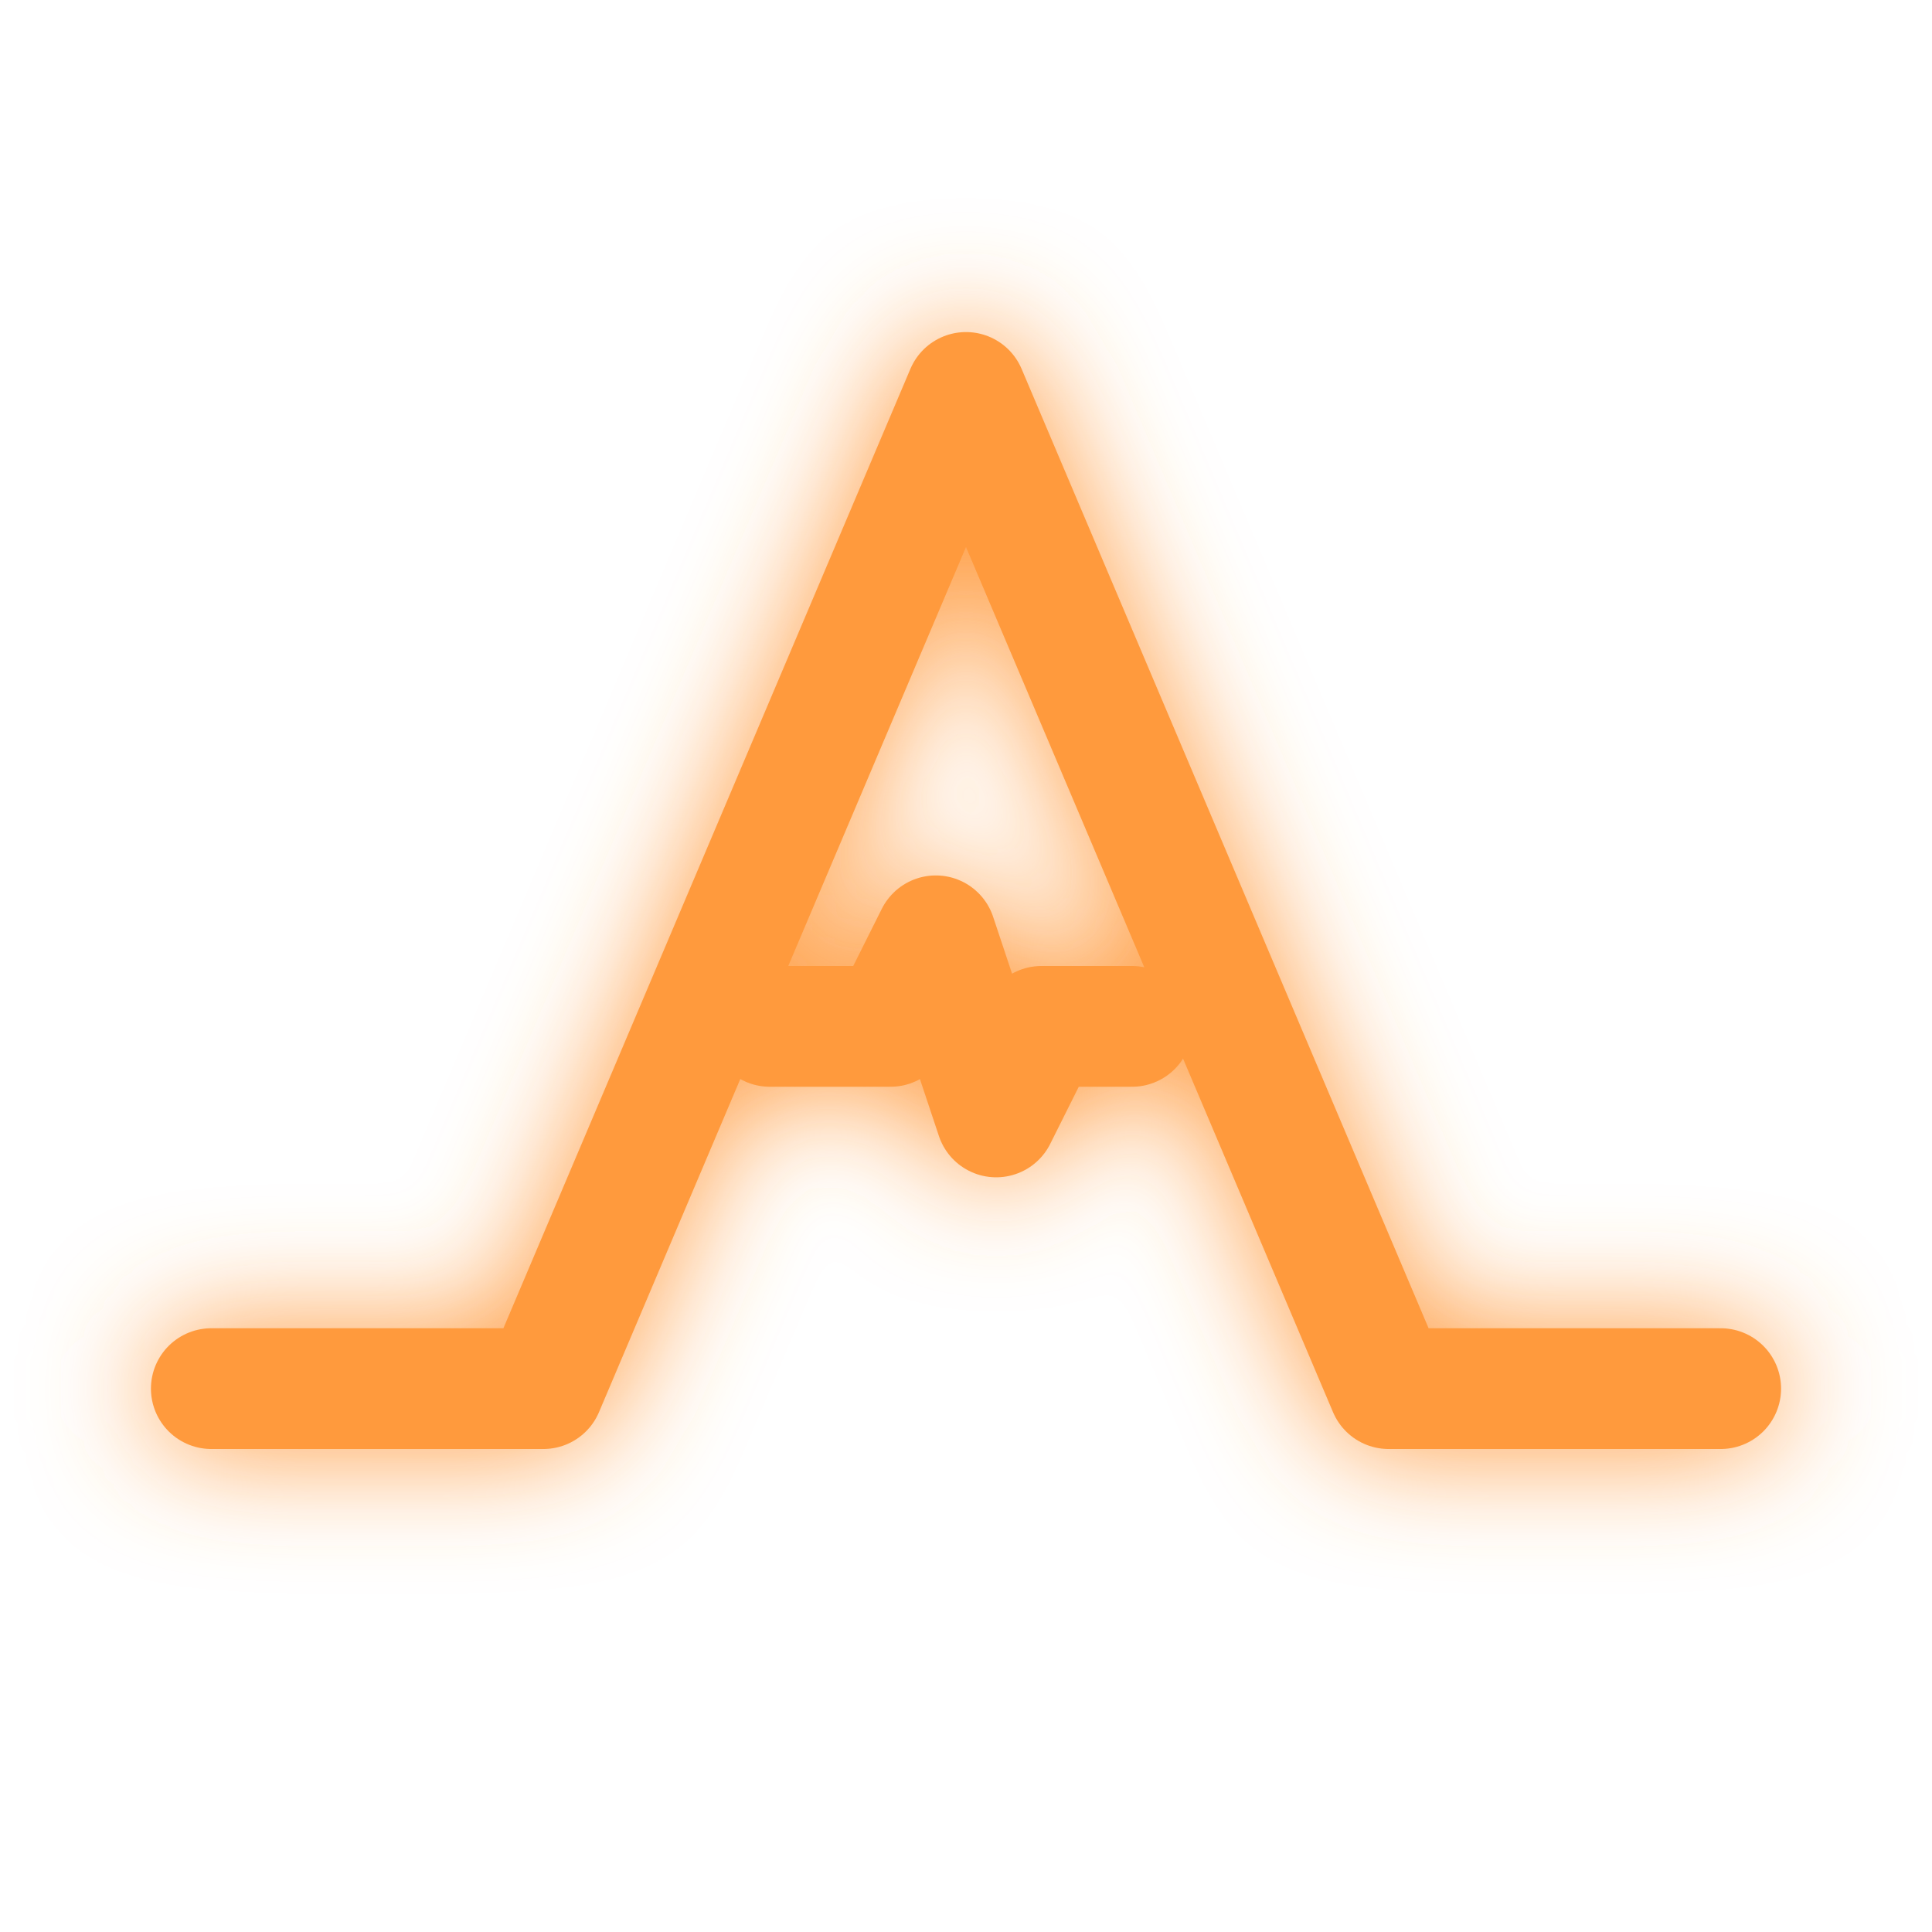
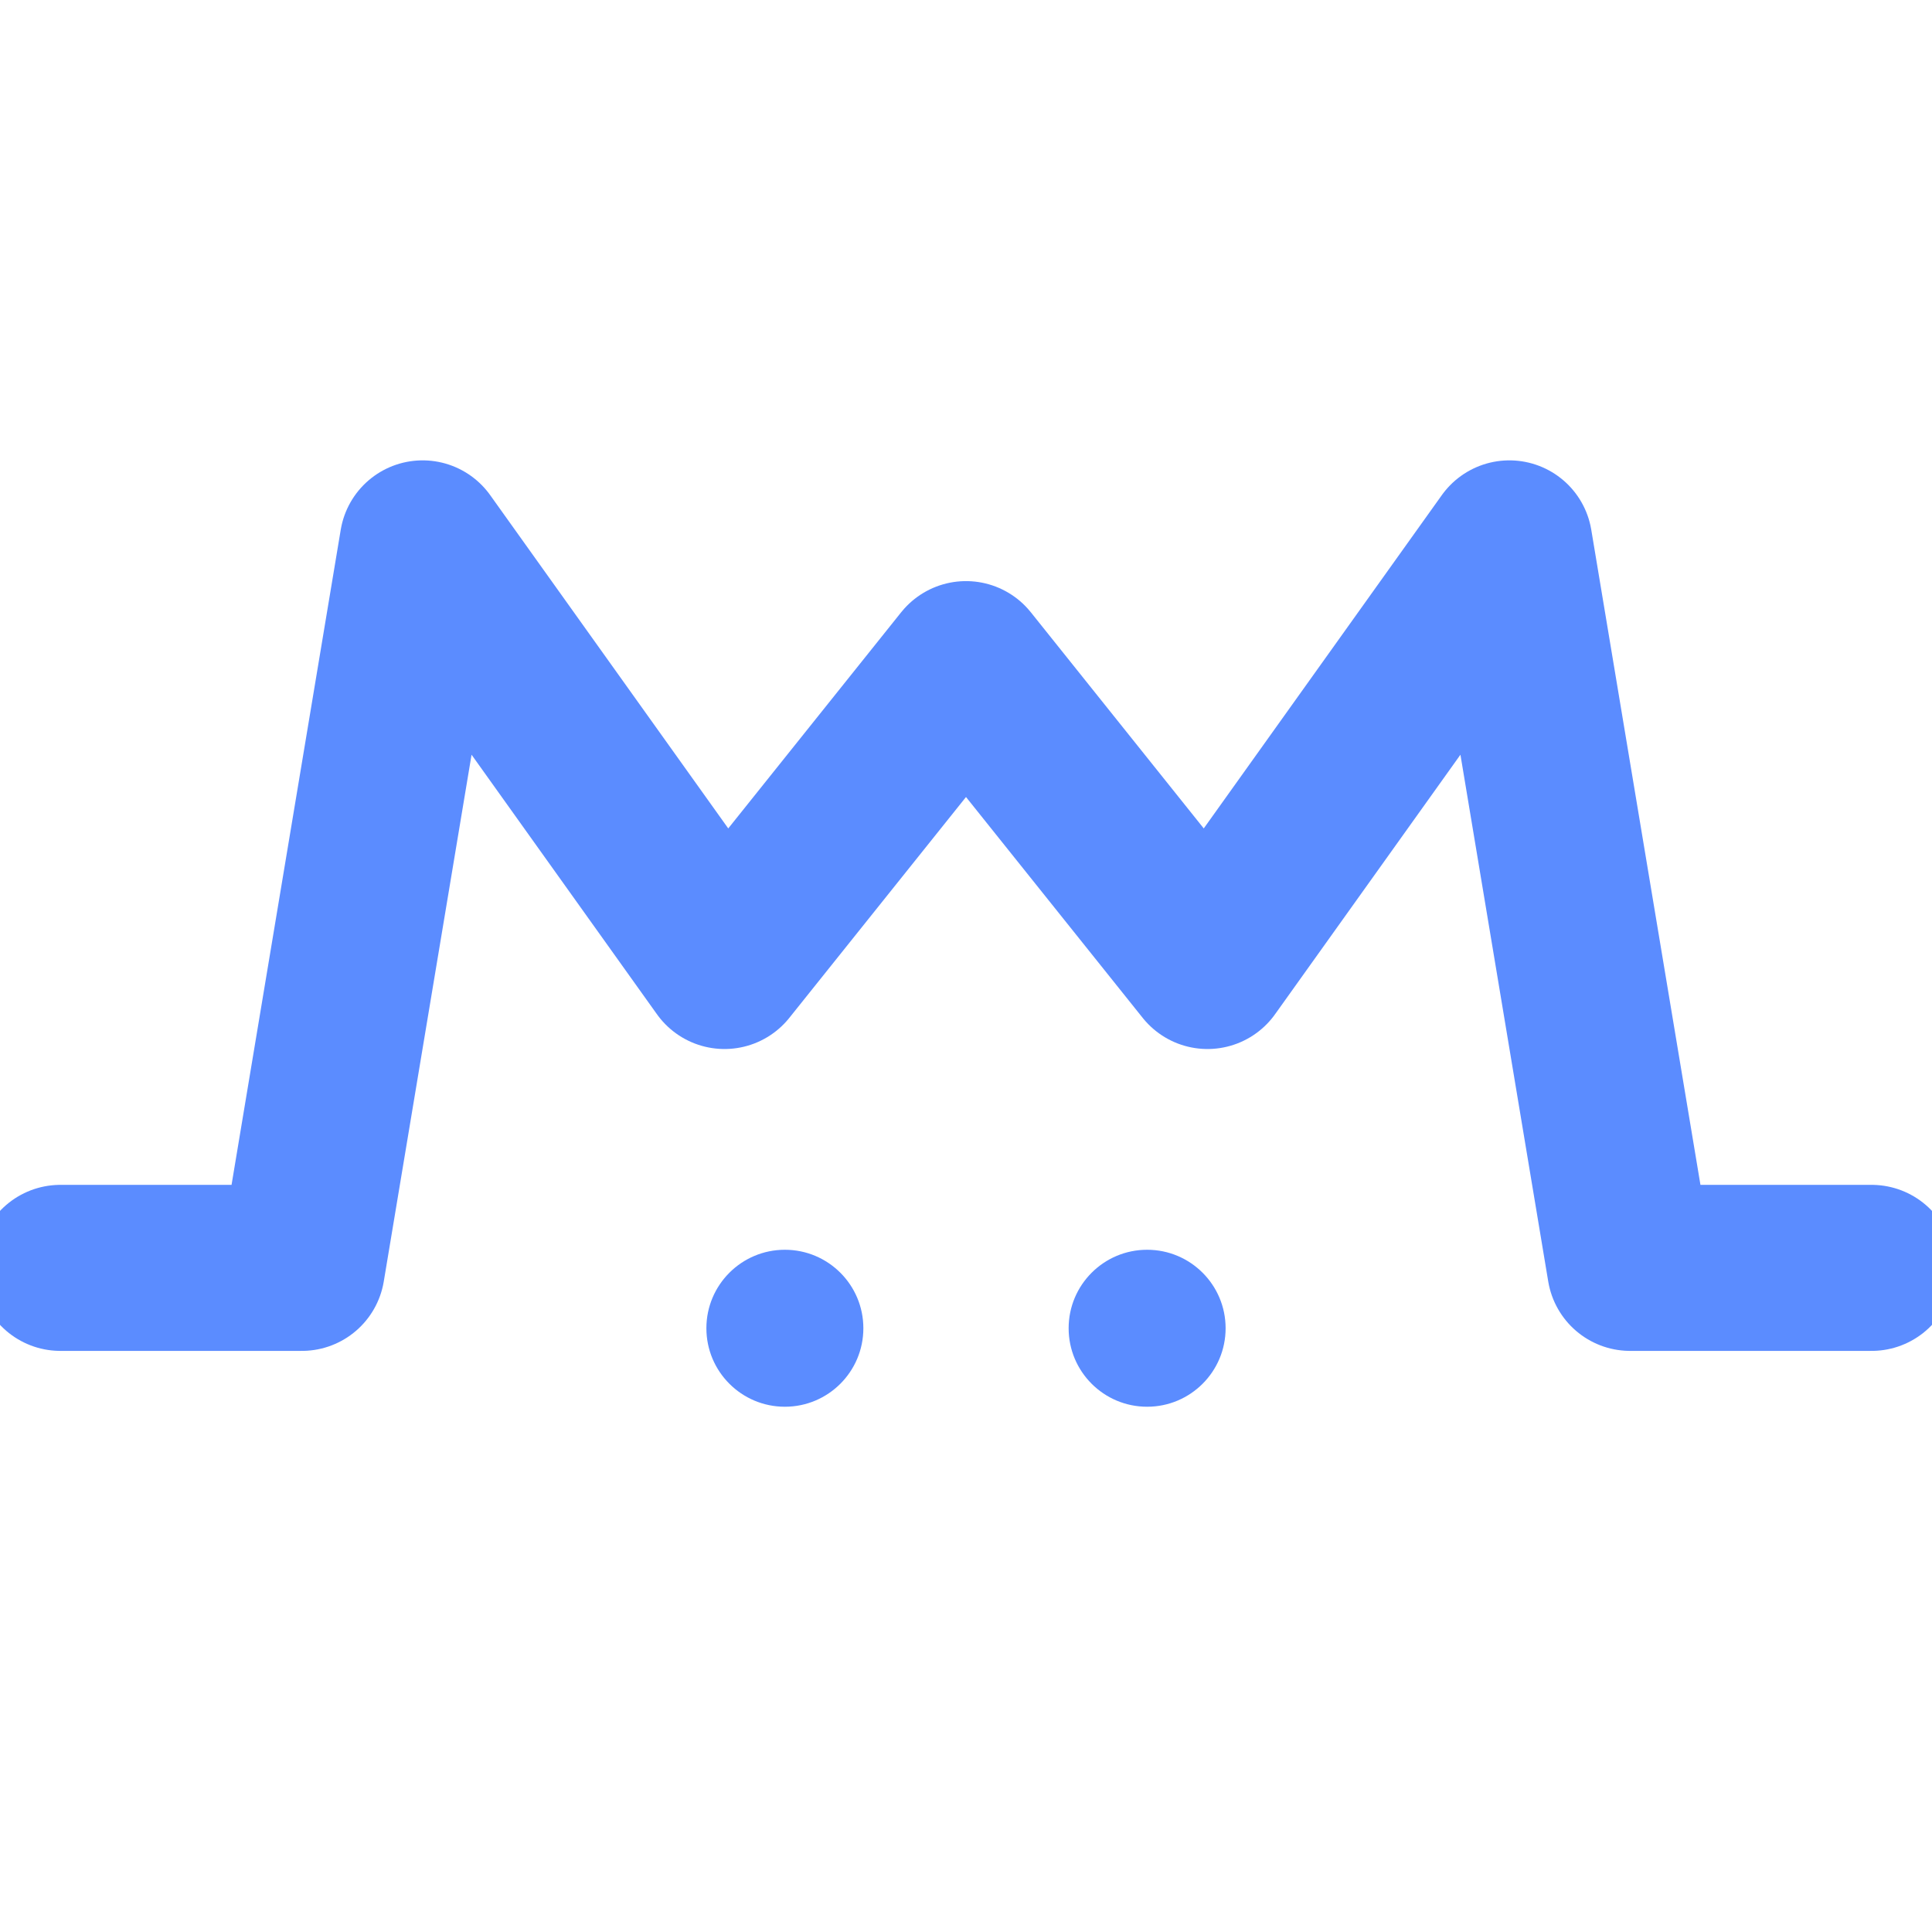
- <svg xmlns="http://www.w3.org/2000/svg" width="256" height="256" viewBox="0 0 64 64" fill="none">
-   <defs>
-     <filter id="g" x="-50%" y="-50%" width="200%" height="200%">
-       <feGaussianBlur stdDeviation="2" result="b" />
-       <feMerge>
-         <feMergeNode in="b" />
-         <feMergeNode in="SourceGraphic" />
-       </feMerge>
-     </filter>
-   </defs>
-   <g filter="url(#g)" stroke="#FF9A3C" stroke-width="4" stroke-linecap="round" stroke-linejoin="round">
-     <path d="M7 46h11L32 13l14 33h11" />
-     <path d="M25.5 34h4l1.5-3 2 6 1.5-3h3" />
-   </g>
+ <svg xmlns="http://www.w3.org/2000/svg" viewBox="0 0 64 64" width="64" height="64">
+   <path d="M2 42 L10 42 L14 18 L24 32 L32 22 L40 32 L50 18 L54 42 L62 42" fill="none" stroke="#5B8CFF" stroke-width="5.5" stroke-linejoin="round" stroke-linecap="round" />
+   <circle cx="26" cy="44" r="2.6" fill="#5B8CFF" />
+   <circle cx="38" cy="44" r="2.6" fill="#5B8CFF" />
</svg>
